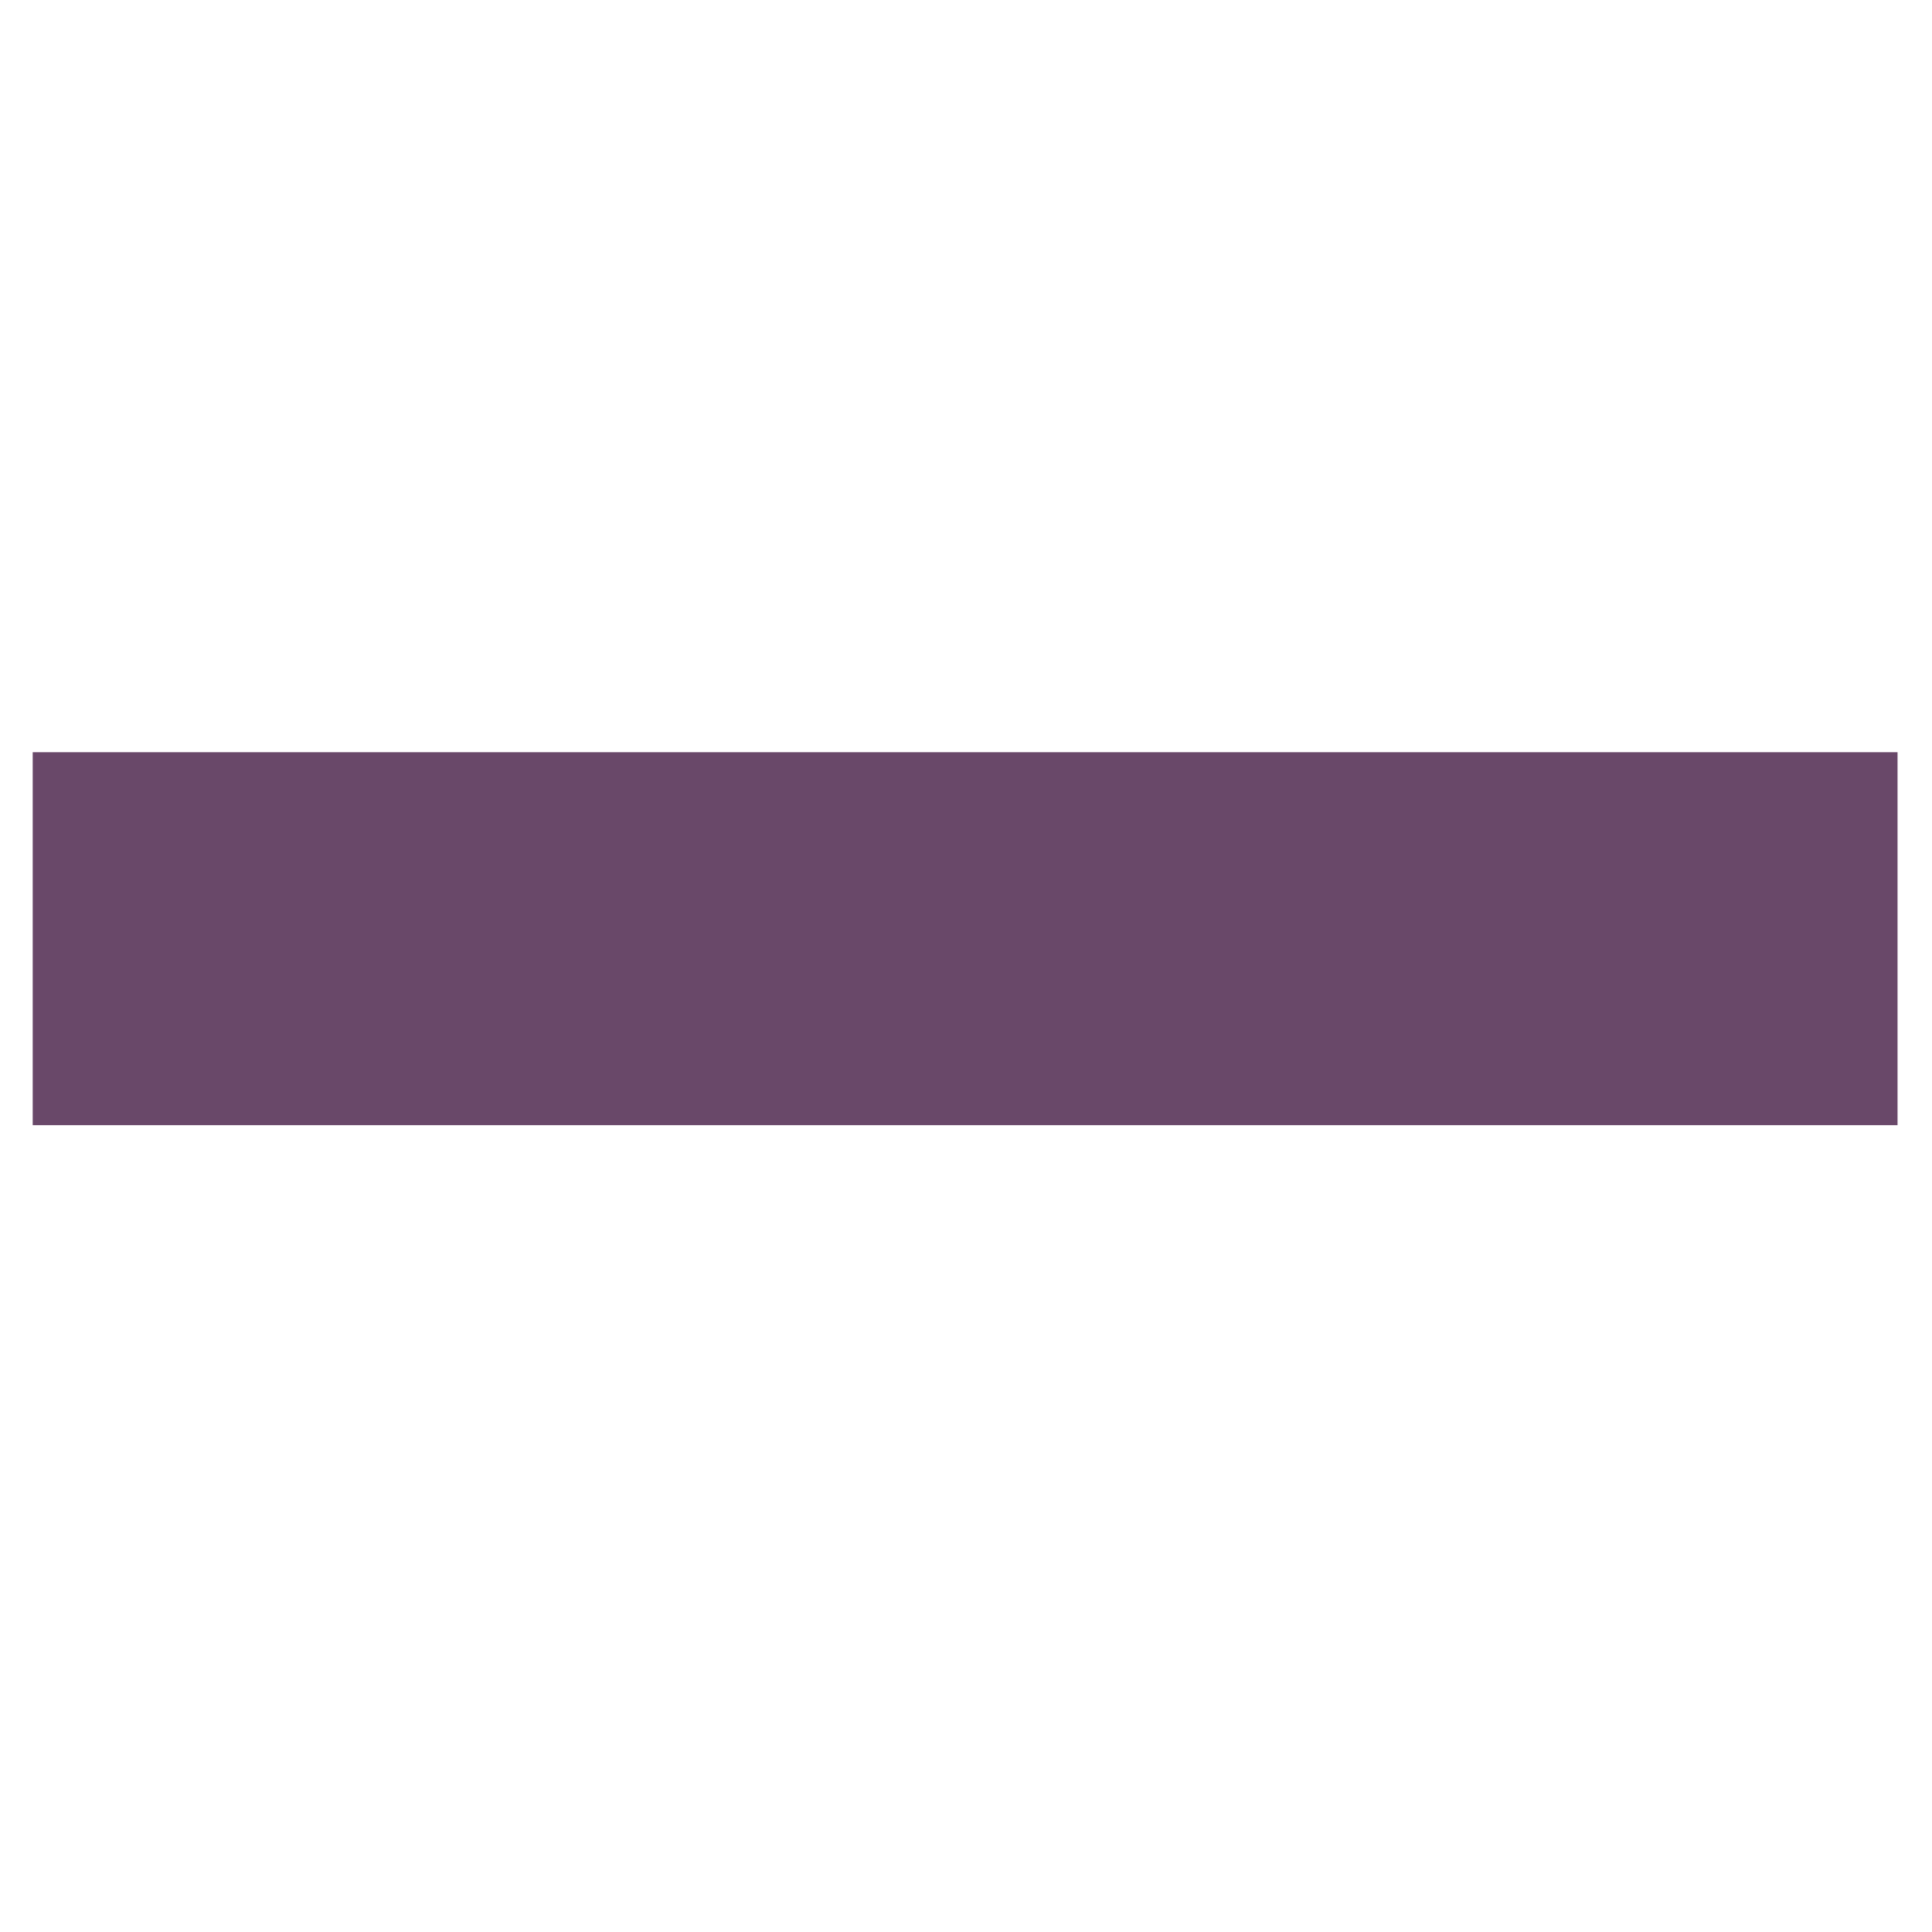
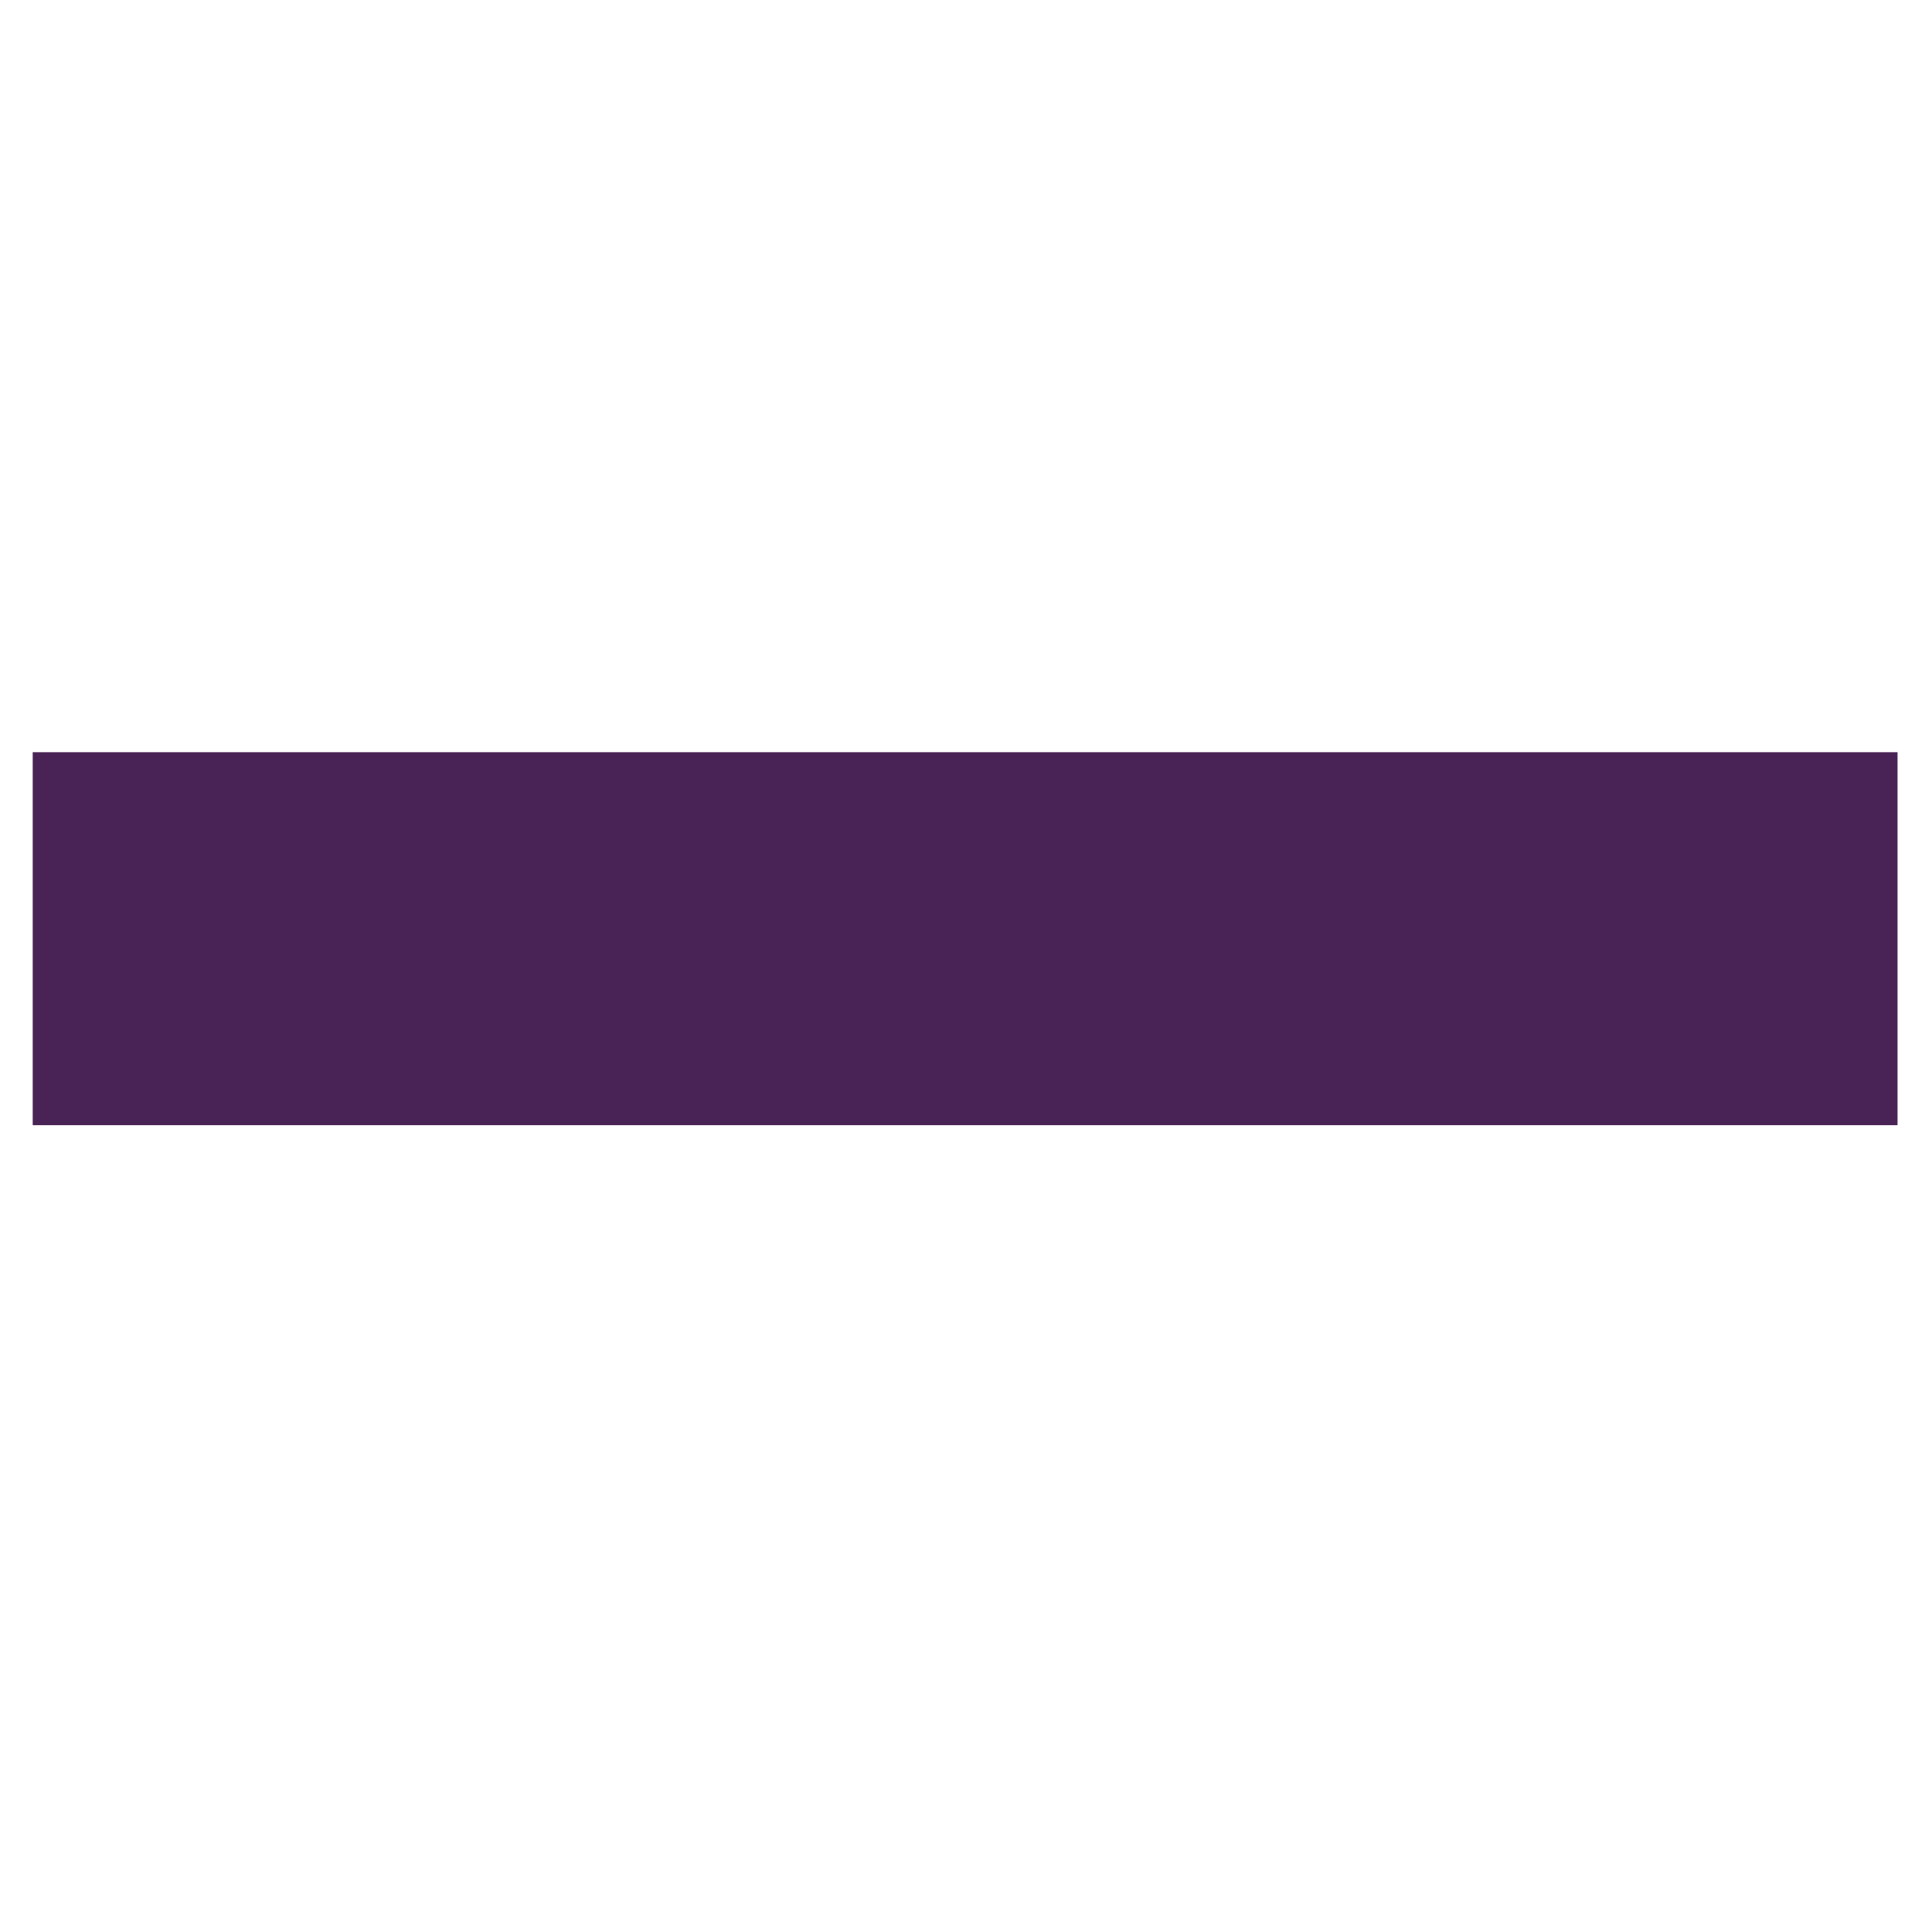
<svg xmlns="http://www.w3.org/2000/svg" xmlns:xlink="http://www.w3.org/1999/xlink" width="256" height="256" id="svg4374" version="1.1">
  <defs id="defs4376">
    <linearGradient xlink:href="#id9" id="linearGradient4236" x1="0" y1="8" x2="16" y2="8" gradientUnits="userSpaceOnUse" />
    <linearGradient y2="264.963" x2="229.189" y1="75.677" x1="77.762" gradientUnits="userSpaceOnUse" id="id9">
      <stop id="stop3151" style="stop-color:#58A6D8" offset="0" />
      <stop offset="0.471" style="stop-color:#548bbb;stop-opacity:1;" id="stop4258" />
      <stop id="stop3153" style="stop-color:#50719E" offset="0.941" />
      <stop id="stop3155" style="stop-color:#386EAB" offset="1" />
    </linearGradient>
    <linearGradient xlink:href="#id9" id="linearGradient4238" gradientUnits="userSpaceOnUse" x1="0" y1="8" x2="16" y2="8" />
    <linearGradient y2="264.963" x2="229.189" y1="75.677" x1="77.762" gradientUnits="userSpaceOnUse" id="linearGradient5145">
      <stop id="stop5147" style="stop-color:#58A6D8" offset="0" />
      <stop offset="0.471" style="stop-color:#548bbb;stop-opacity:1;" id="stop5149" />
      <stop id="stop5151" style="stop-color:#50719E" offset="0.941" />
      <stop id="stop5153" style="stop-color:#386EAB" offset="1" />
    </linearGradient>
    <linearGradient xlink:href="#id9" id="linearGradient4240" gradientUnits="userSpaceOnUse" x1="0" y1="8" x2="16" y2="8" />
    <linearGradient y2="264.963" x2="229.189" y1="75.677" x1="77.762" gradientUnits="userSpaceOnUse" id="linearGradient5156">
      <stop id="stop5158" style="stop-color:#58A6D8" offset="0" />
      <stop offset="0.471" style="stop-color:#548bbb;stop-opacity:1;" id="stop5160" />
      <stop id="stop5162" style="stop-color:#50719E" offset="0.941" />
      <stop id="stop5164" style="stop-color:#386EAB" offset="1" />
    </linearGradient>
    <linearGradient xlink:href="#id9" id="linearGradient4242" gradientUnits="userSpaceOnUse" x1="0" y1="8" x2="16" y2="8" />
    <linearGradient y2="264.963" x2="229.189" y1="75.677" x1="77.762" gradientUnits="userSpaceOnUse" id="linearGradient5167">
      <stop id="stop5169" style="stop-color:#58A6D8" offset="0" />
      <stop offset="0.471" style="stop-color:#548bbb;stop-opacity:1;" id="stop5171" />
      <stop id="stop5173" style="stop-color:#50719E" offset="0.941" />
      <stop id="stop5175" style="stop-color:#386EAB" offset="1" />
    </linearGradient>
    <linearGradient xlink:href="#id9" id="linearGradient4264" x1="120" y1="546" x2="136" y2="546" gradientUnits="userSpaceOnUse" />
    <linearGradient y2="264.963" x2="229.189" y1="75.677" x1="77.762" gradientUnits="userSpaceOnUse" id="linearGradient5178">
      <stop id="stop5180" style="stop-color:#58A6D8" offset="0" />
      <stop offset="0.471" style="stop-color:#548bbb;stop-opacity:1;" id="stop5182" />
      <stop id="stop5184" style="stop-color:#50719E" offset="0.941" />
      <stop id="stop5186" style="stop-color:#386EAB" offset="1" />
    </linearGradient>
    <linearGradient xlink:href="#id9" id="linearGradient4268" gradientUnits="userSpaceOnUse" x1="120" y1="546" x2="136" y2="546" />
    <linearGradient y2="264.963" x2="229.189" y1="75.677" x1="77.762" gradientUnits="userSpaceOnUse" id="linearGradient5189">
      <stop id="stop5191" style="stop-color:#58A6D8" offset="0" />
      <stop offset="0.471" style="stop-color:#548bbb;stop-opacity:1;" id="stop5193" />
      <stop id="stop5195" style="stop-color:#50719E" offset="0.941" />
      <stop id="stop5197" style="stop-color:#386EAB" offset="1" />
    </linearGradient>
    <linearGradient y2="264.963" x2="229.189" y1="75.677" x1="77.762" gradientUnits="userSpaceOnUse" id="linearGradient5200">
      <stop id="stop5202" style="stop-color:#58A6D8" offset="0" />
      <stop offset="0.471" style="stop-color:#548bbb;stop-opacity:1;" id="stop5204" />
      <stop id="stop5206" style="stop-color:#50719E" offset="0.941" />
      <stop id="stop5208" style="stop-color:#386EAB" offset="1" />
    </linearGradient>
    <linearGradient xlink:href="#id9" id="linearGradient4250" gradientUnits="userSpaceOnUse" x1="0" y1="8" x2="16" y2="8" />
    <linearGradient y2="264.963" x2="229.189" y1="75.677" x1="77.762" gradientUnits="userSpaceOnUse" id="linearGradient5211">
      <stop id="stop5213" style="stop-color:#58A6D8" offset="0" />
      <stop offset="0.471" style="stop-color:#548bbb;stop-opacity:1;" id="stop5215" />
      <stop id="stop5217" style="stop-color:#50719E" offset="0.941" />
      <stop id="stop5219" style="stop-color:#386EAB" offset="1" />
    </linearGradient>
    <linearGradient xlink:href="#id9" id="linearGradient4252" gradientUnits="userSpaceOnUse" x1="0" y1="8" x2="16" y2="8" />
    <linearGradient y2="264.963" x2="229.189" y1="75.677" x1="77.762" gradientUnits="userSpaceOnUse" id="linearGradient5222">
      <stop id="stop5224" style="stop-color:#58A6D8" offset="0" />
      <stop offset="0.471" style="stop-color:#548bbb;stop-opacity:1;" id="stop5226" />
      <stop id="stop5228" style="stop-color:#50719E" offset="0.941" />
      <stop id="stop5230" style="stop-color:#386EAB" offset="1" />
    </linearGradient>
    <linearGradient xlink:href="#id9" id="linearGradient4254" gradientUnits="userSpaceOnUse" x1="0" y1="8" x2="16" y2="8" />
    <linearGradient y2="264.963" x2="229.189" y1="75.677" x1="77.762" gradientUnits="userSpaceOnUse" id="linearGradient5233">
      <stop id="stop5235" style="stop-color:#58A6D8" offset="0" />
      <stop offset="0.471" style="stop-color:#548bbb;stop-opacity:1;" id="stop5237" />
      <stop id="stop5239" style="stop-color:#50719E" offset="0.941" />
      <stop id="stop5241" style="stop-color:#386EAB" offset="1" />
    </linearGradient>
    <linearGradient y2="8" x2="16" y1="8" x1="0" gradientUnits="userSpaceOnUse" id="linearGradient5253" xlink:href="#id9" />
    <linearGradient xlink:href="#id9" id="linearGradient5408" x1="120" y1="546" x2="136" y2="546" gradientUnits="userSpaceOnUse" spreadMethod="reflect" />
    <linearGradient xlink:href="#id9" id="linearGradient5464" x1="0.008" y1="8.007" x2="15.992" y2="8.007" gradientUnits="userSpaceOnUse" spreadMethod="reflect" />
    <linearGradient xlink:href="#id9" id="linearGradient5520" x1="0.997" y1="8.032" x2="15.021" y2="8.032" gradientUnits="userSpaceOnUse" spreadMethod="reflect" />
    <linearGradient xlink:href="#id9" id="linearGradient5604" x1="0.969" y1="8" x2="14" y2="8" gradientUnits="userSpaceOnUse" spreadMethod="reflect" />
    <linearGradient xlink:href="#id9" id="linearGradient5693" x1="1.594" y1="8.011" x2="14" y2="8.011" gradientUnits="userSpaceOnUse" spreadMethod="reflect" />
    <linearGradient xlink:href="#id9" id="linearGradient5815" x1="0" y1="8.5" x2="16" y2="8.5" gradientUnits="userSpaceOnUse" spreadMethod="reflect" />
    <linearGradient xlink:href="#id9" id="linearGradient5895" x1="0.947" y1="7.418" x2="15.02" y2="7.418" gradientUnits="userSpaceOnUse" spreadMethod="reflect" />
    <linearGradient xlink:href="#id9" id="linearGradient5931" x1="2" y1="8" x2="14" y2="8" gradientUnits="userSpaceOnUse" spreadMethod="reflect" />
    <linearGradient xlink:href="#id9" id="linearGradient5965" x1="2" y1="7.984" x2="13.991" y2="7.984" gradientUnits="userSpaceOnUse" spreadMethod="reflect" />
    <linearGradient xlink:href="#id9" id="linearGradient5997" x1="1.031" y1="8" x2="14.969" y2="8" gradientUnits="userSpaceOnUse" spreadMethod="reflect" />
    <linearGradient xlink:href="#id9" id="linearGradient6035" x1="1.062" y1="8.485" x2="14.031" y2="8.485" gradientUnits="userSpaceOnUse" spreadMethod="reflect" />
    <linearGradient xlink:href="#id9" id="linearGradient6103" x1="2" y1="8" x2="14.406" y2="8" gradientUnits="userSpaceOnUse" spreadMethod="reflect" />
    <linearGradient xlink:href="#id9" id="linearGradient6139" x1="2" y1="8.5" x2="14" y2="8.5" gradientUnits="userSpaceOnUse" spreadMethod="reflect" />
    <linearGradient xlink:href="#id9" id="linearGradient6253" x1="2.956" y1="8" x2="13.044" y2="8" gradientUnits="userSpaceOnUse" spreadMethod="reflect" />
    <linearGradient xlink:href="#id9" id="linearGradient6287" x1="3" y1="8" x2="13" y2="8" gradientUnits="userSpaceOnUse" spreadMethod="reflect" />
  </defs>
  <g id="layer1" transform="translate(0,-796.3622)">
-     <g id="g6304" transform="matrix(24.70995,0,0,24.70995,-69.79107,723.0636)" style="fill:#694869;fill-opacity:1">
-       <g style="display:inline;fill:#694869;fill-opacity:1" id="layer9-6" transform="translate(-40.0002,-726)" />
-       <g id="layer10-3" transform="translate(-40.0002,-726)" style="fill:#694869;fill-opacity:1" />
-       <g id="layer11-8" transform="translate(-40.0002,-726)" style="fill:#694869;fill-opacity:1" />
-       <g id="layer12-7" transform="translate(-40.0002,-726)" style="fill:#694869;fill-opacity:1">
-         <rect style="color:#bebebe;fill:#694869;fill-opacity:1;stroke:none;stroke-width:1;marker:none;visibility:visible;display:inline;overflow:visible" width="10" height="2" id="rect31984" y="733" x="43" />
+     <g id="g6304" transform="matrix(24.70995,0,0,24.70995,-69.79107,723.0636)" style="fill:#492356;fill-opacity:1">
+       <g style="display:inline;fill:#492356;fill-opacity:1" id="layer9-6" transform="translate(-40.0002,-726)" />
+       <g id="layer10-3" transform="translate(-40.0002,-726)" style="fill:#492356;fill-opacity:1" />
+       <g id="layer11-8" transform="translate(-40.0002,-726)" style="fill:#492356;fill-opacity:1" />
+       <g id="layer12-7" transform="translate(-40.0002,-726)" style="fill:#492356;fill-opacity:1">
+         <rect style="color:#bebebe;fill:#492356;fill-opacity:1;stroke:none;stroke-width:1;marker:none;visibility:visible;display:inline;overflow:visible" width="10" height="2" id="rect31984" y="733" x="43" />
      </g>
-       <g id="layer13-6" transform="translate(-40.0002,-726)" style="fill:#694869;fill-opacity:1" />
-       <g id="layer14-1" transform="translate(-40.0002,-726)" style="fill:#694869;fill-opacity:1" />
-       <g style="display:inline;fill:#694869;fill-opacity:1" id="layer15-7" transform="translate(-40.0002,-726)" />
-       <g style="display:inline;fill:#694869;fill-opacity:1" id="g4953-2" transform="translate(-40.0002,-726)" />
+       <g id="layer13-6" transform="translate(-40.0002,-726)" style="fill:#492356;fill-opacity:1" />
+       <g id="layer14-1" transform="translate(-40.0002,-726)" style="fill:#492356;fill-opacity:1" />
+       <g style="display:inline;fill:#492356;fill-opacity:1" id="layer15-7" transform="translate(-40.0002,-726)" />
+       <g style="display:inline;fill:#492356;fill-opacity:1" id="g4953-2" transform="translate(-40.0002,-726)" />
    </g>
  </g>
</svg>
